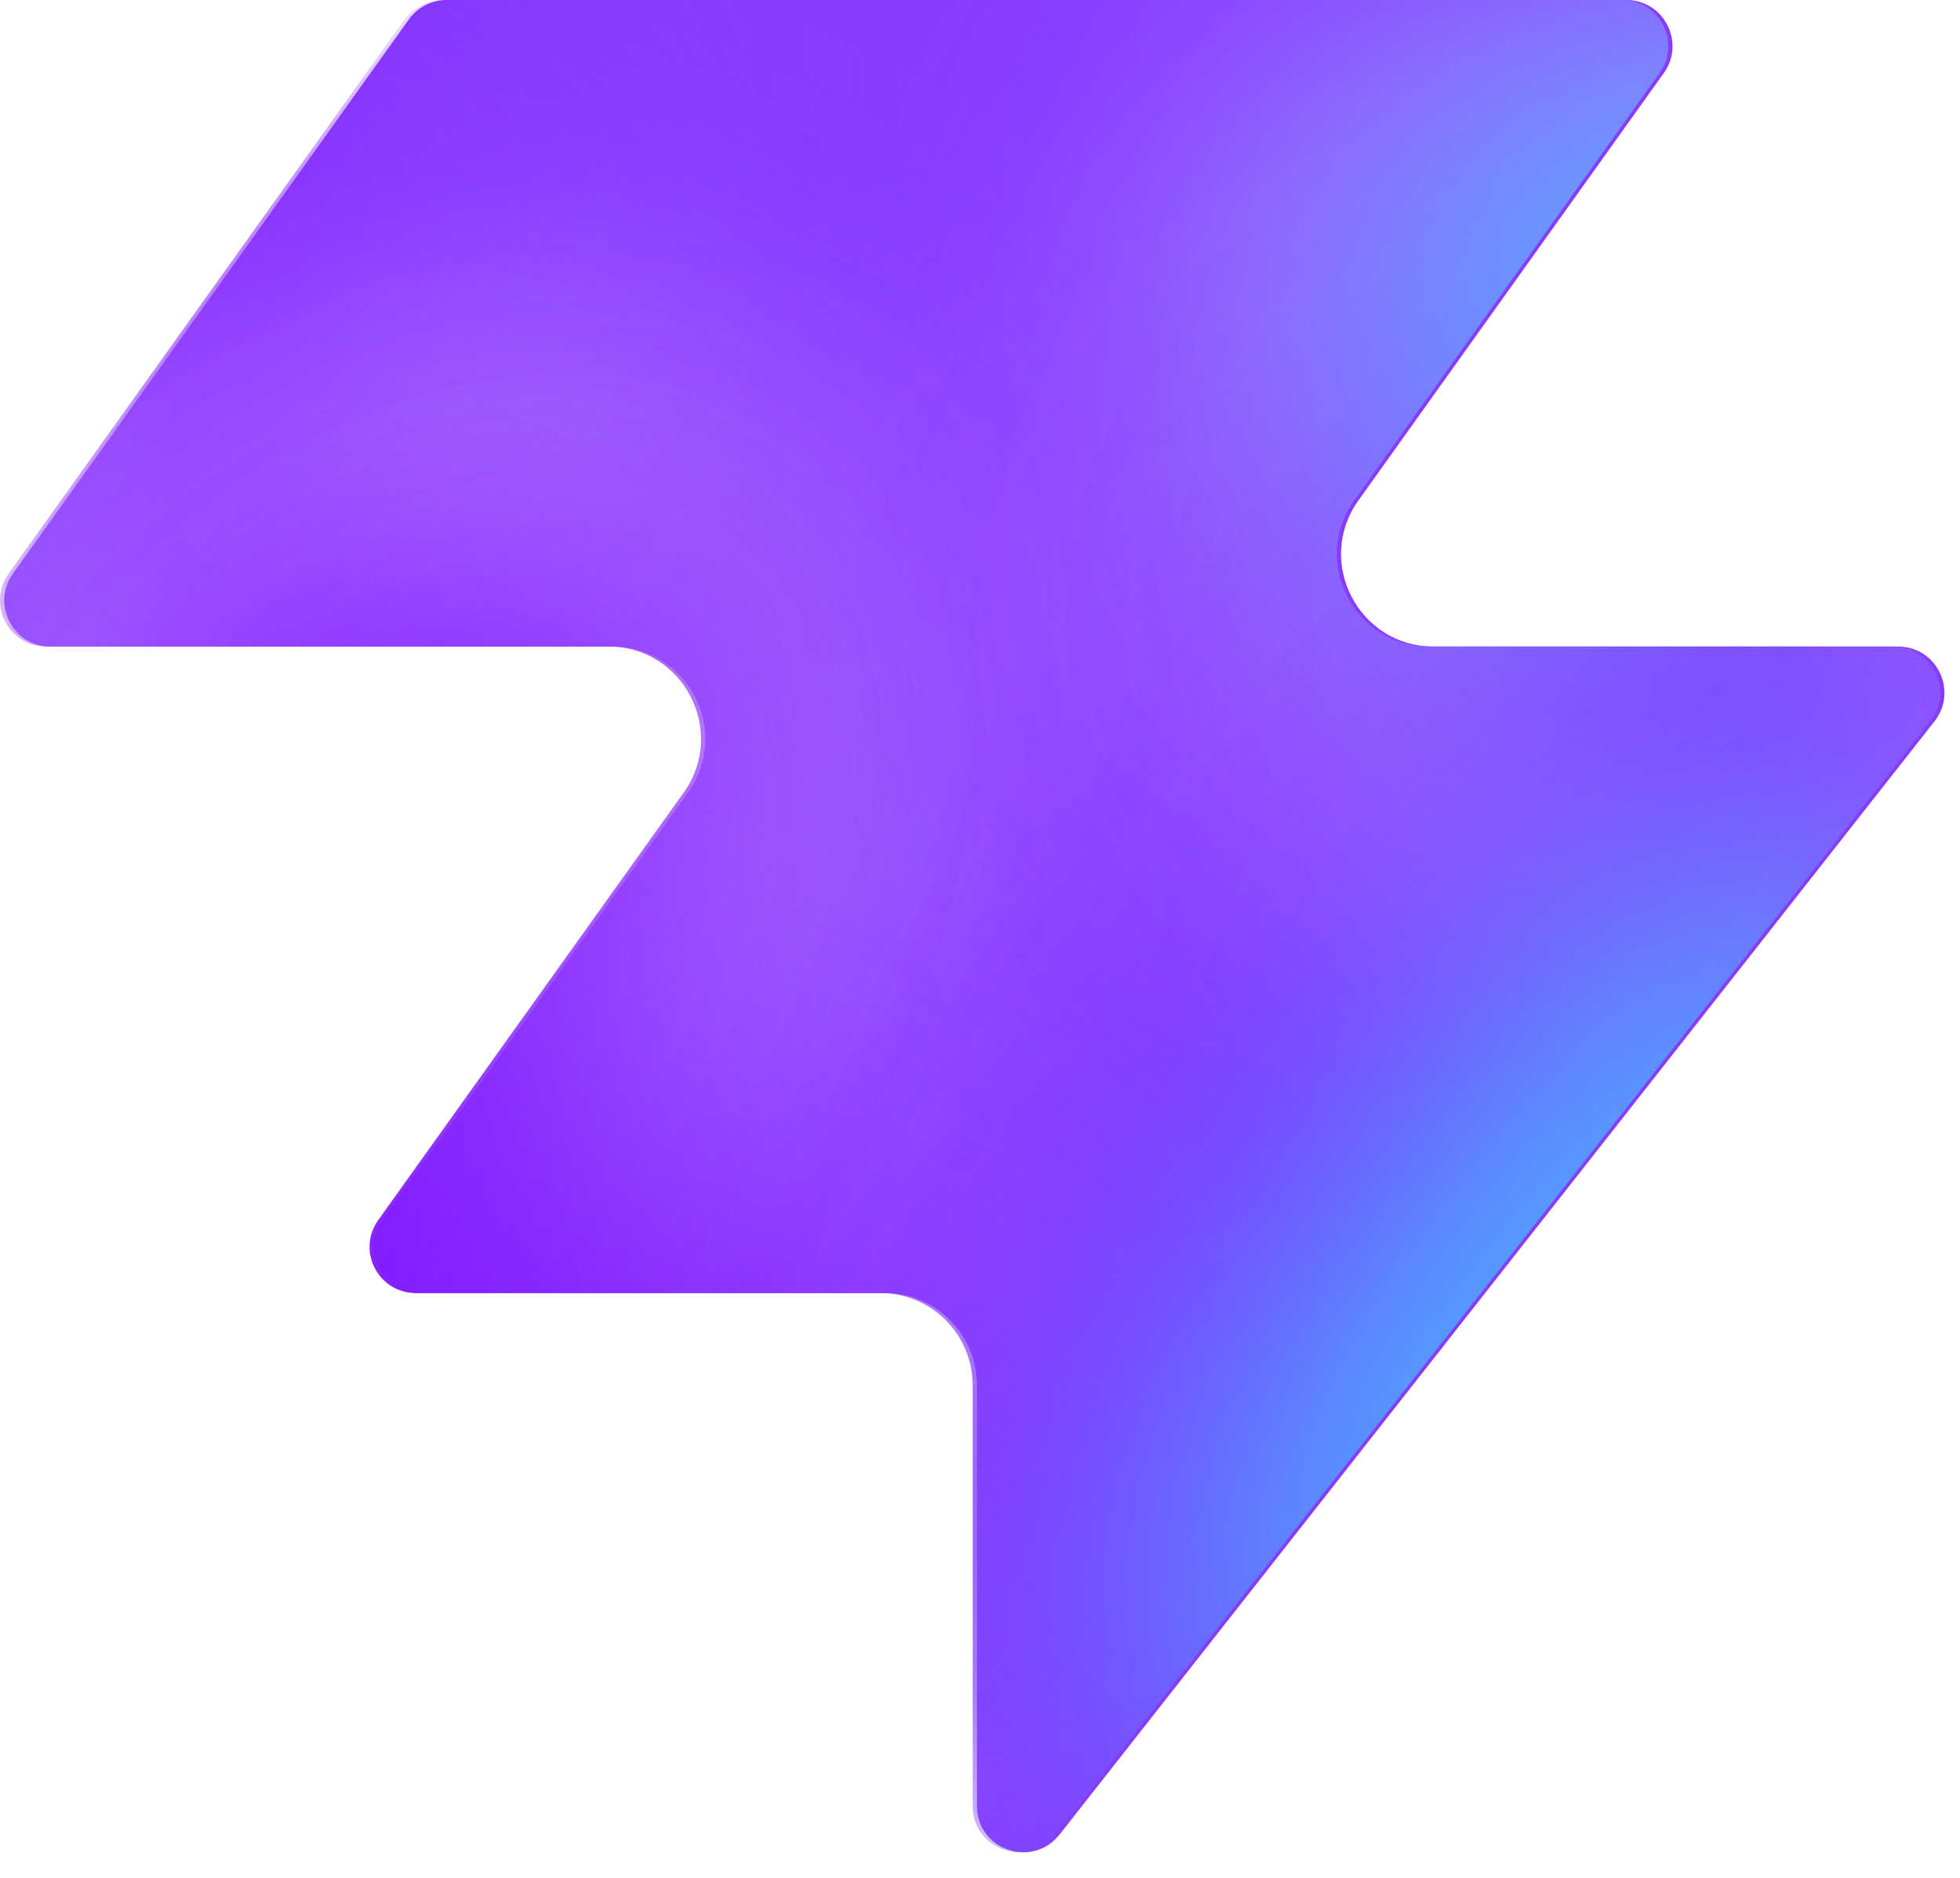
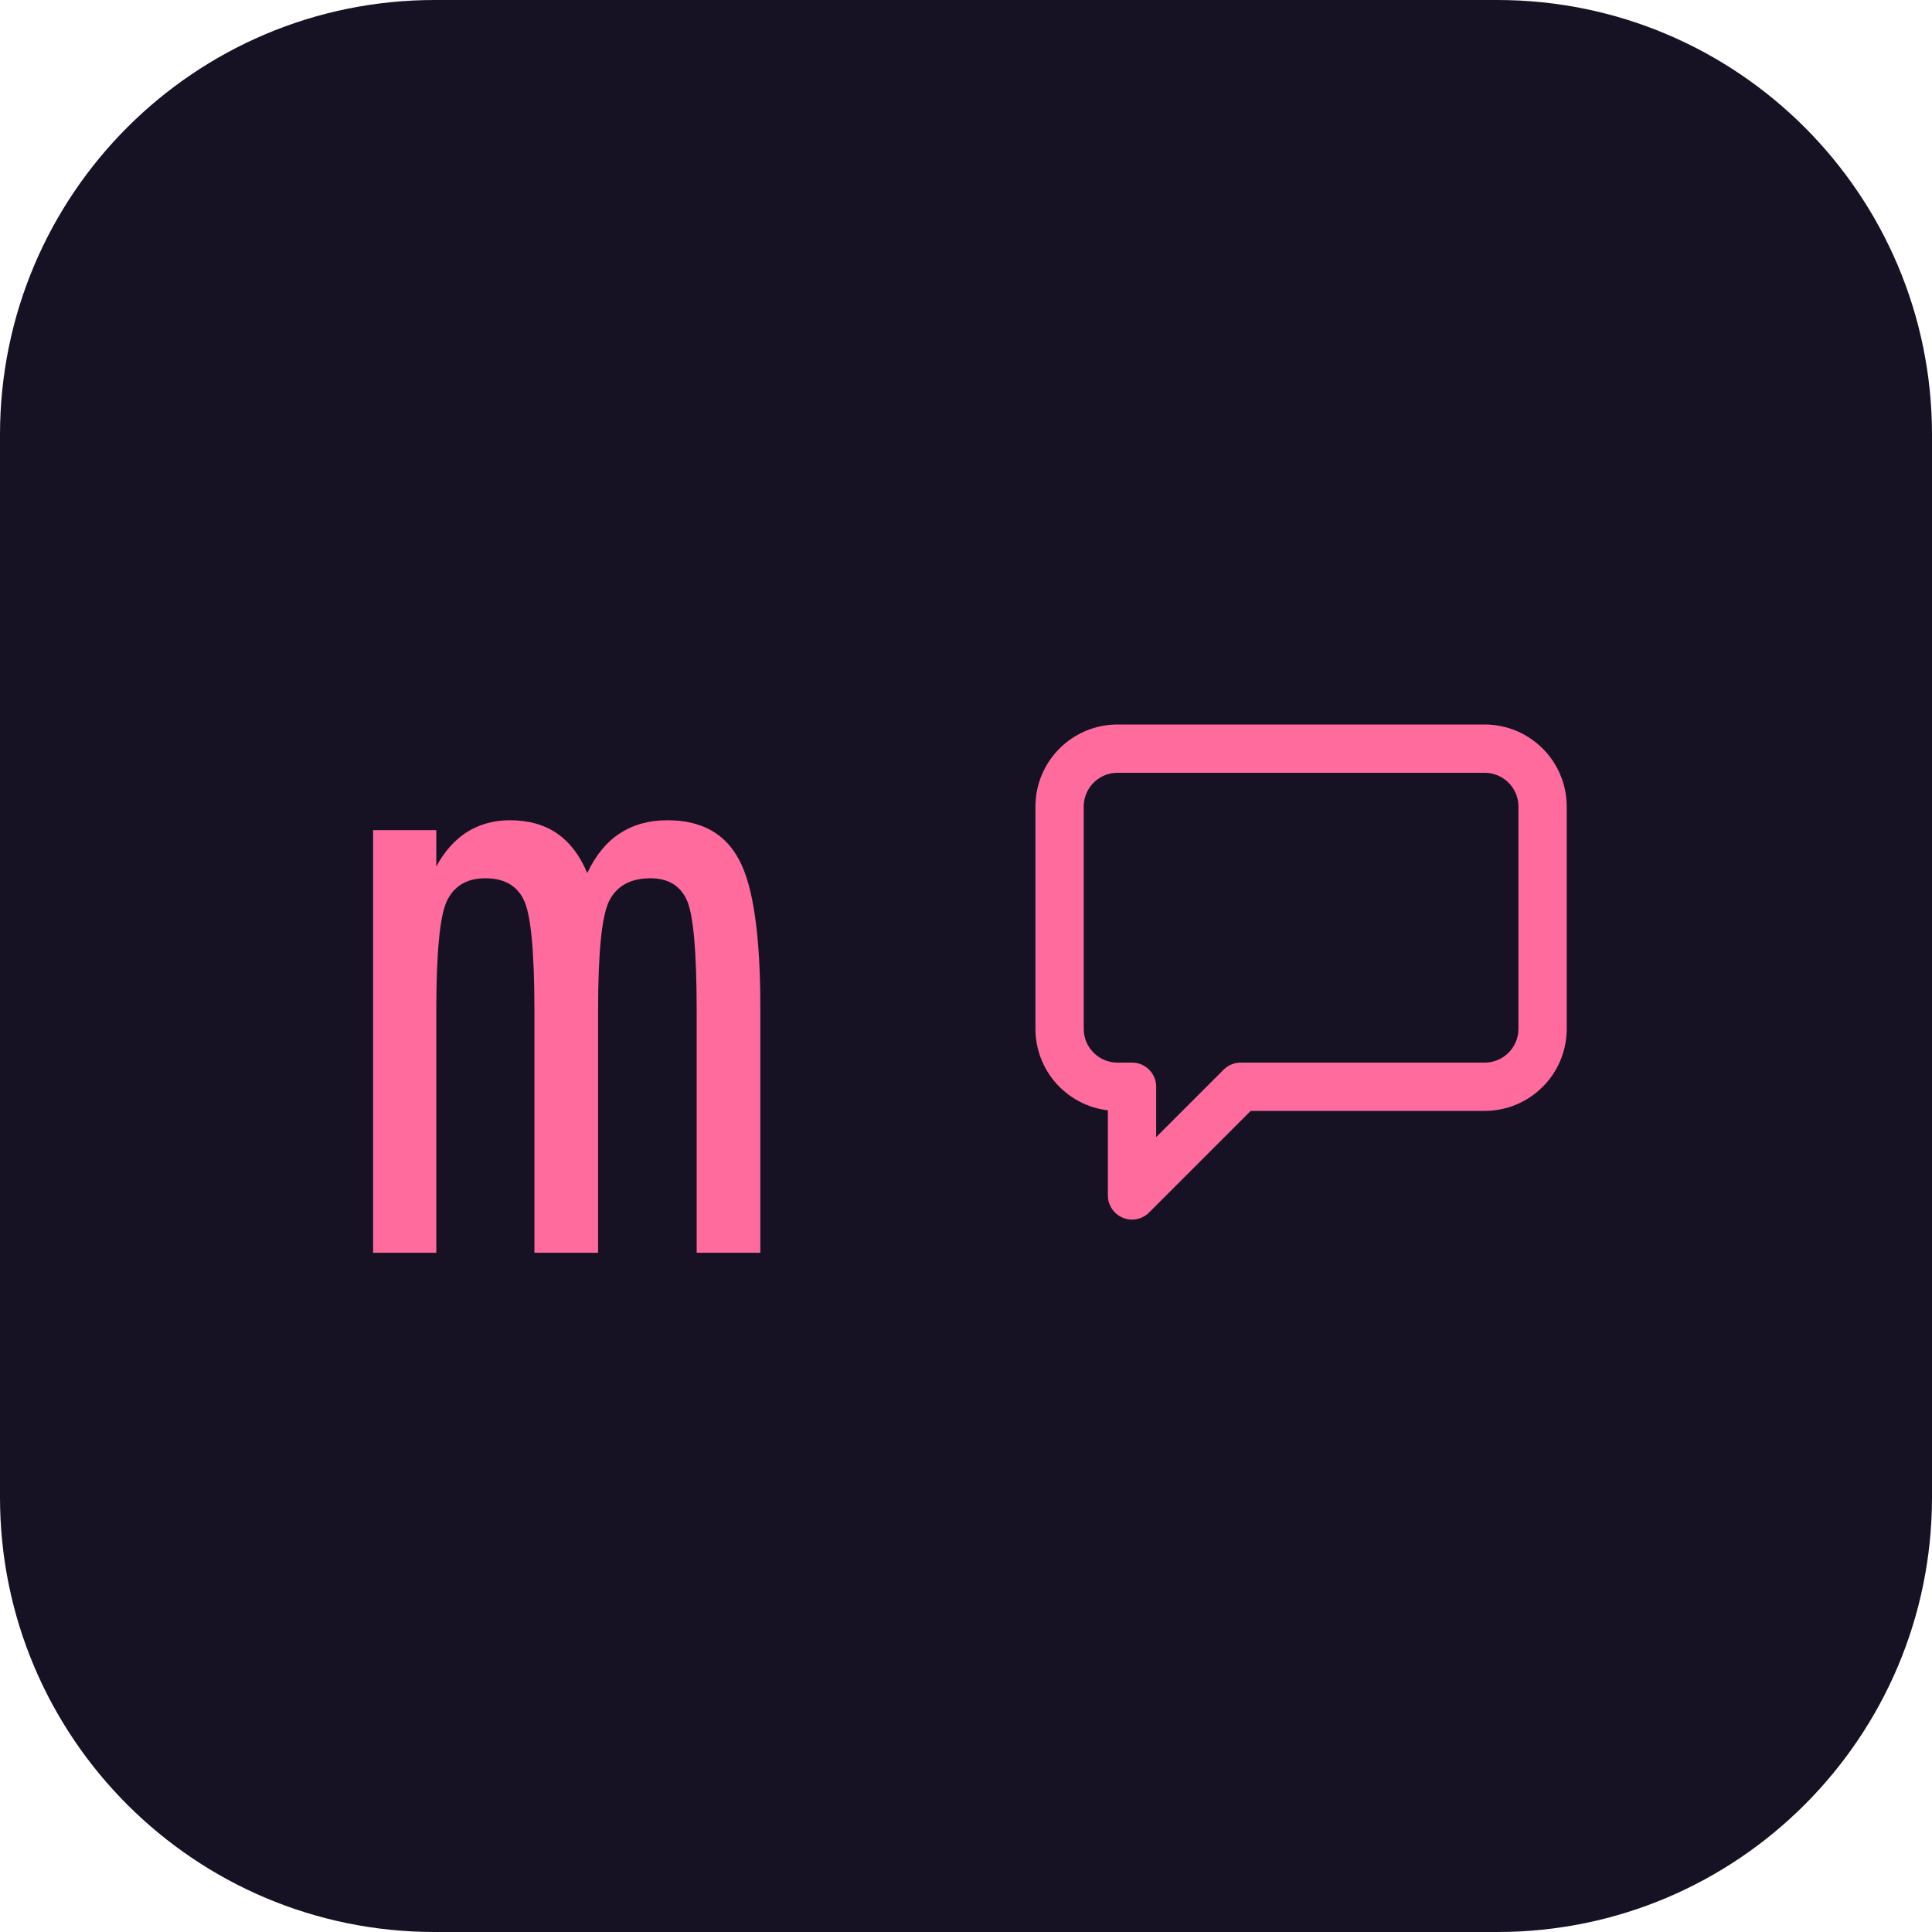
- <svg xmlns="http://www.w3.org/2000/svg" width="48" height="46" fill="none" viewBox="0 0 48 46">
-   <path fill="#863bff" d="M25.946 44.938c-.664.845-2.021.375-2.021-.698V33.937a2.26 2.26 0 0 0-2.262-2.262H10.287c-.92 0-1.456-1.04-.92-1.788l7.48-10.471c1.07-1.497 0-3.578-1.842-3.578H1.237c-.92 0-1.456-1.04-.92-1.788L10.013.474c.214-.297.556-.474.92-.474h28.894c.92 0 1.456 1.04.92 1.788l-7.48 10.471c-1.07 1.498 0 3.579 1.842 3.579h11.377c.943 0 1.473 1.088.89 1.83L25.947 44.94z" style="fill:#863bff;fill:color(display-p3 .525 .23 1);fill-opacity:1" />
-   <mask id="a" width="48" height="46" x="0" y="0" maskUnits="userSpaceOnUse" style="mask-type:alpha">
-     <path fill="#000" d="M25.842 44.938c-.664.844-2.021.375-2.021-.698V33.937a2.26 2.26 0 0 0-2.262-2.262H10.183c-.92 0-1.456-1.04-.92-1.788l7.48-10.471c1.07-1.498 0-3.579-1.842-3.579H1.133c-.92 0-1.456-1.04-.92-1.787L9.91.473c.214-.297.556-.474.92-.474h28.894c.92 0 1.456 1.04.92 1.788l-7.48 10.471c-1.07 1.498 0 3.578 1.842 3.578h11.377c.943 0 1.473 1.088.89 1.832L25.843 44.94z" style="fill:#000;fill-opacity:1" />
-   </mask>
-   <g mask="url(#a)">
-     <g filter="url(#b)">
-       <ellipse cx="5.508" cy="14.704" fill="#ede6ff" rx="5.508" ry="14.704" style="fill:#ede6ff;fill:color(display-p3 .927 .903 1);fill-opacity:1" transform="matrix(.00324 1 1 -.00324 -4.47 31.516)" />
-     </g>
-     <g filter="url(#c)">
-       <ellipse cx="10.399" cy="29.851" fill="#ede6ff" rx="10.399" ry="29.851" style="fill:#ede6ff;fill:color(display-p3 .927 .903 1);fill-opacity:1" transform="matrix(.00324 1 1 -.00324 -39.328 7.883)" />
-     </g>
-     <g filter="url(#d)">
-       <ellipse cx="5.508" cy="30.487" fill="#7e14ff" rx="5.508" ry="30.487" style="fill:#7e14ff;fill:color(display-p3 .492 .077 1);fill-opacity:1" transform="rotate(89.814 -25.913 -14.639)scale(1 -1)" />
-     </g>
-     <g filter="url(#e)">
-       <ellipse cx="5.508" cy="30.599" fill="#7e14ff" rx="5.508" ry="30.599" style="fill:#7e14ff;fill:color(display-p3 .492 .077 1);fill-opacity:1" transform="rotate(89.814 -32.644 -3.334)scale(1 -1)" />
-     </g>
-     <g filter="url(#f)">
-       <ellipse cx="5.508" cy="30.599" fill="#7e14ff" rx="5.508" ry="30.599" style="fill:#7e14ff;fill:color(display-p3 .492 .077 1);fill-opacity:1" transform="matrix(.00324 1 1 -.00324 -34.34 30.47)" />
-     </g>
-     <g filter="url(#g)">
-       <ellipse cx="14.072" cy="22.078" fill="#ede6ff" rx="14.072" ry="22.078" style="fill:#ede6ff;fill:color(display-p3 .927 .903 1);fill-opacity:1" transform="rotate(93.35 24.506 48.493)scale(-1 1)" />
-     </g>
-     <g filter="url(#h)">
-       <ellipse cx="3.47" cy="21.501" fill="#7e14ff" rx="3.47" ry="21.501" style="fill:#7e14ff;fill:color(display-p3 .492 .077 1);fill-opacity:1" transform="rotate(89.009 28.708 47.59)scale(-1 1)" />
-     </g>
-     <g filter="url(#i)">
-       <ellipse cx="3.47" cy="21.501" fill="#7e14ff" rx="3.47" ry="21.501" style="fill:#7e14ff;fill:color(display-p3 .492 .077 1);fill-opacity:1" transform="rotate(89.009 28.708 47.59)scale(-1 1)" />
-     </g>
-     <g filter="url(#j)">
-       <ellipse cx=".387" cy="8.972" fill="#7e14ff" rx="4.407" ry="29.108" style="fill:#7e14ff;fill:color(display-p3 .492 .077 1);fill-opacity:1" transform="rotate(39.51 .387 8.972)" />
-     </g>
-     <g filter="url(#k)">
-       <ellipse cx="47.523" cy="-6.092" fill="#7e14ff" rx="4.407" ry="29.108" style="fill:#7e14ff;fill:color(display-p3 .492 .077 1);fill-opacity:1" transform="rotate(37.892 47.523 -6.092)" />
-     </g>
-     <g filter="url(#l)">
-       <ellipse cx="41.412" cy="6.333" fill="#47bfff" rx="5.971" ry="9.665" style="fill:#47bfff;fill:color(display-p3 .28 .748 1);fill-opacity:1" transform="rotate(37.892 41.412 6.333)" />
-     </g>
-     <g filter="url(#m)">
-       <ellipse cx="-1.879" cy="38.332" fill="#7e14ff" rx="4.407" ry="29.108" style="fill:#7e14ff;fill:color(display-p3 .492 .077 1);fill-opacity:1" transform="rotate(37.892 -1.88 38.332)" />
-     </g>
-     <g filter="url(#n)">
-       <ellipse cx="-1.879" cy="38.332" fill="#7e14ff" rx="4.407" ry="29.108" style="fill:#7e14ff;fill:color(display-p3 .492 .077 1);fill-opacity:1" transform="rotate(37.892 -1.88 38.332)" />
-     </g>
-     <g filter="url(#o)">
-       <ellipse cx="35.651" cy="29.907" fill="#7e14ff" rx="4.407" ry="29.108" style="fill:#7e14ff;fill:color(display-p3 .492 .077 1);fill-opacity:1" transform="rotate(37.892 35.651 29.907)" />
-     </g>
-     <g filter="url(#p)">
-       <ellipse cx="38.418" cy="32.4" fill="#47bfff" rx="5.971" ry="15.297" style="fill:#47bfff;fill:color(display-p3 .28 .748 1);fill-opacity:1" transform="rotate(37.892 38.418 32.4)" />
-     </g>
+ <svg xmlns="http://www.w3.org/2000/svg" viewBox="0 0 64 64" width="64" height="64">
+   <rect width="64" height="64" rx="14.4" fill="#161224" />
+   <text x="11" y="41.5" font-family="SF Mono, Menlo, ui-monospace, monospace" font-size="25.6" fill="#FF6B9D">m</text>
+   <g transform="translate(33.5 22.4) scale(0.8)" fill="none" stroke="#FF6B9D" stroke-width="2" stroke-linecap="round" stroke-linejoin="round">
+     <path d="M4.4 3h15.2a2.4 2.4 0 0 1 2.4 2.4v9.2a2.4 2.4 0 0 1-2.4 2.4H9.5L5 21.5V17h-.6A2.4 2.4 0 0 1 2 14.6V5.4A2.4 2.4 0 0 1 4.4 3z" />
  </g>
-   <defs>
-     <filter id="b" width="60.045" height="41.654" x="-19.77" y="16.149" color-interpolation-filters="sRGB" filterUnits="userSpaceOnUse">
-       <feFlood flood-opacity="0" result="BackgroundImageFix" />
-       <feBlend in="SourceGraphic" in2="BackgroundImageFix" result="shape" />
-       <feGaussianBlur result="effect1_foregroundBlur_2002_17158" stdDeviation="7.659" />
-     </filter>
-     <filter id="c" width="90.34" height="51.437" x="-54.613" y="-7.533" color-interpolation-filters="sRGB" filterUnits="userSpaceOnUse">
-       <feFlood flood-opacity="0" result="BackgroundImageFix" />
-       <feBlend in="SourceGraphic" in2="BackgroundImageFix" result="shape" />
-       <feGaussianBlur result="effect1_foregroundBlur_2002_17158" stdDeviation="7.659" />
-     </filter>
-     <filter id="d" width="79.355" height="29.4" x="-49.64" y="2.03" color-interpolation-filters="sRGB" filterUnits="userSpaceOnUse">
-       <feFlood flood-opacity="0" result="BackgroundImageFix" />
-       <feBlend in="SourceGraphic" in2="BackgroundImageFix" result="shape" />
-       <feGaussianBlur result="effect1_foregroundBlur_2002_17158" stdDeviation="4.596" />
-     </filter>
-     <filter id="e" width="79.579" height="29.4" x="-45.045" y="20.029" color-interpolation-filters="sRGB" filterUnits="userSpaceOnUse">
-       <feFlood flood-opacity="0" result="BackgroundImageFix" />
-       <feBlend in="SourceGraphic" in2="BackgroundImageFix" result="shape" />
-       <feGaussianBlur result="effect1_foregroundBlur_2002_17158" stdDeviation="4.596" />
-     </filter>
-     <filter id="f" width="79.579" height="29.4" x="-43.513" y="21.178" color-interpolation-filters="sRGB" filterUnits="userSpaceOnUse">
-       <feFlood flood-opacity="0" result="BackgroundImageFix" />
-       <feBlend in="SourceGraphic" in2="BackgroundImageFix" result="shape" />
-       <feGaussianBlur result="effect1_foregroundBlur_2002_17158" stdDeviation="4.596" />
-     </filter>
-     <filter id="g" width="74.749" height="58.852" x="15.756" y="-17.901" color-interpolation-filters="sRGB" filterUnits="userSpaceOnUse">
-       <feFlood flood-opacity="0" result="BackgroundImageFix" />
-       <feBlend in="SourceGraphic" in2="BackgroundImageFix" result="shape" />
-       <feGaussianBlur result="effect1_foregroundBlur_2002_17158" stdDeviation="7.659" />
-     </filter>
-     <filter id="h" width="61.377" height="25.362" x="23.548" y="2.284" color-interpolation-filters="sRGB" filterUnits="userSpaceOnUse">
-       <feFlood flood-opacity="0" result="BackgroundImageFix" />
-       <feBlend in="SourceGraphic" in2="BackgroundImageFix" result="shape" />
-       <feGaussianBlur result="effect1_foregroundBlur_2002_17158" stdDeviation="4.596" />
-     </filter>
-     <filter id="i" width="61.377" height="25.362" x="23.548" y="2.284" color-interpolation-filters="sRGB" filterUnits="userSpaceOnUse">
-       <feFlood flood-opacity="0" result="BackgroundImageFix" />
-       <feBlend in="SourceGraphic" in2="BackgroundImageFix" result="shape" />
-       <feGaussianBlur result="effect1_foregroundBlur_2002_17158" stdDeviation="4.596" />
-     </filter>
-     <filter id="j" width="56.045" height="63.649" x="-27.636" y="-22.853" color-interpolation-filters="sRGB" filterUnits="userSpaceOnUse">
-       <feFlood flood-opacity="0" result="BackgroundImageFix" />
-       <feBlend in="SourceGraphic" in2="BackgroundImageFix" result="shape" />
-       <feGaussianBlur result="effect1_foregroundBlur_2002_17158" stdDeviation="4.596" />
-     </filter>
-     <filter id="k" width="54.814" height="64.646" x="20.116" y="-38.415" color-interpolation-filters="sRGB" filterUnits="userSpaceOnUse">
-       <feFlood flood-opacity="0" result="BackgroundImageFix" />
-       <feBlend in="SourceGraphic" in2="BackgroundImageFix" result="shape" />
-       <feGaussianBlur result="effect1_foregroundBlur_2002_17158" stdDeviation="4.596" />
-     </filter>
-     <filter id="l" width="33.541" height="35.313" x="24.641" y="-11.323" color-interpolation-filters="sRGB" filterUnits="userSpaceOnUse">
-       <feFlood flood-opacity="0" result="BackgroundImageFix" />
-       <feBlend in="SourceGraphic" in2="BackgroundImageFix" result="shape" />
-       <feGaussianBlur result="effect1_foregroundBlur_2002_17158" stdDeviation="4.596" />
-     </filter>
-     <filter id="m" width="54.814" height="64.646" x="-29.286" y="6.009" color-interpolation-filters="sRGB" filterUnits="userSpaceOnUse">
-       <feFlood flood-opacity="0" result="BackgroundImageFix" />
-       <feBlend in="SourceGraphic" in2="BackgroundImageFix" result="shape" />
-       <feGaussianBlur result="effect1_foregroundBlur_2002_17158" stdDeviation="4.596" />
-     </filter>
-     <filter id="n" width="54.814" height="64.646" x="-29.286" y="6.009" color-interpolation-filters="sRGB" filterUnits="userSpaceOnUse">
-       <feFlood flood-opacity="0" result="BackgroundImageFix" />
-       <feBlend in="SourceGraphic" in2="BackgroundImageFix" result="shape" />
-       <feGaussianBlur result="effect1_foregroundBlur_2002_17158" stdDeviation="4.596" />
-     </filter>
-     <filter id="o" width="54.814" height="64.646" x="8.244" y="-2.416" color-interpolation-filters="sRGB" filterUnits="userSpaceOnUse">
-       <feFlood flood-opacity="0" result="BackgroundImageFix" />
-       <feBlend in="SourceGraphic" in2="BackgroundImageFix" result="shape" />
-       <feGaussianBlur result="effect1_foregroundBlur_2002_17158" stdDeviation="4.596" />
-     </filter>
-     <filter id="p" width="39.409" height="43.623" x="18.713" y="10.588" color-interpolation-filters="sRGB" filterUnits="userSpaceOnUse">
-       <feFlood flood-opacity="0" result="BackgroundImageFix" />
-       <feBlend in="SourceGraphic" in2="BackgroundImageFix" result="shape" />
-       <feGaussianBlur result="effect1_foregroundBlur_2002_17158" stdDeviation="4.596" />
-     </filter>
-   </defs>
</svg>
